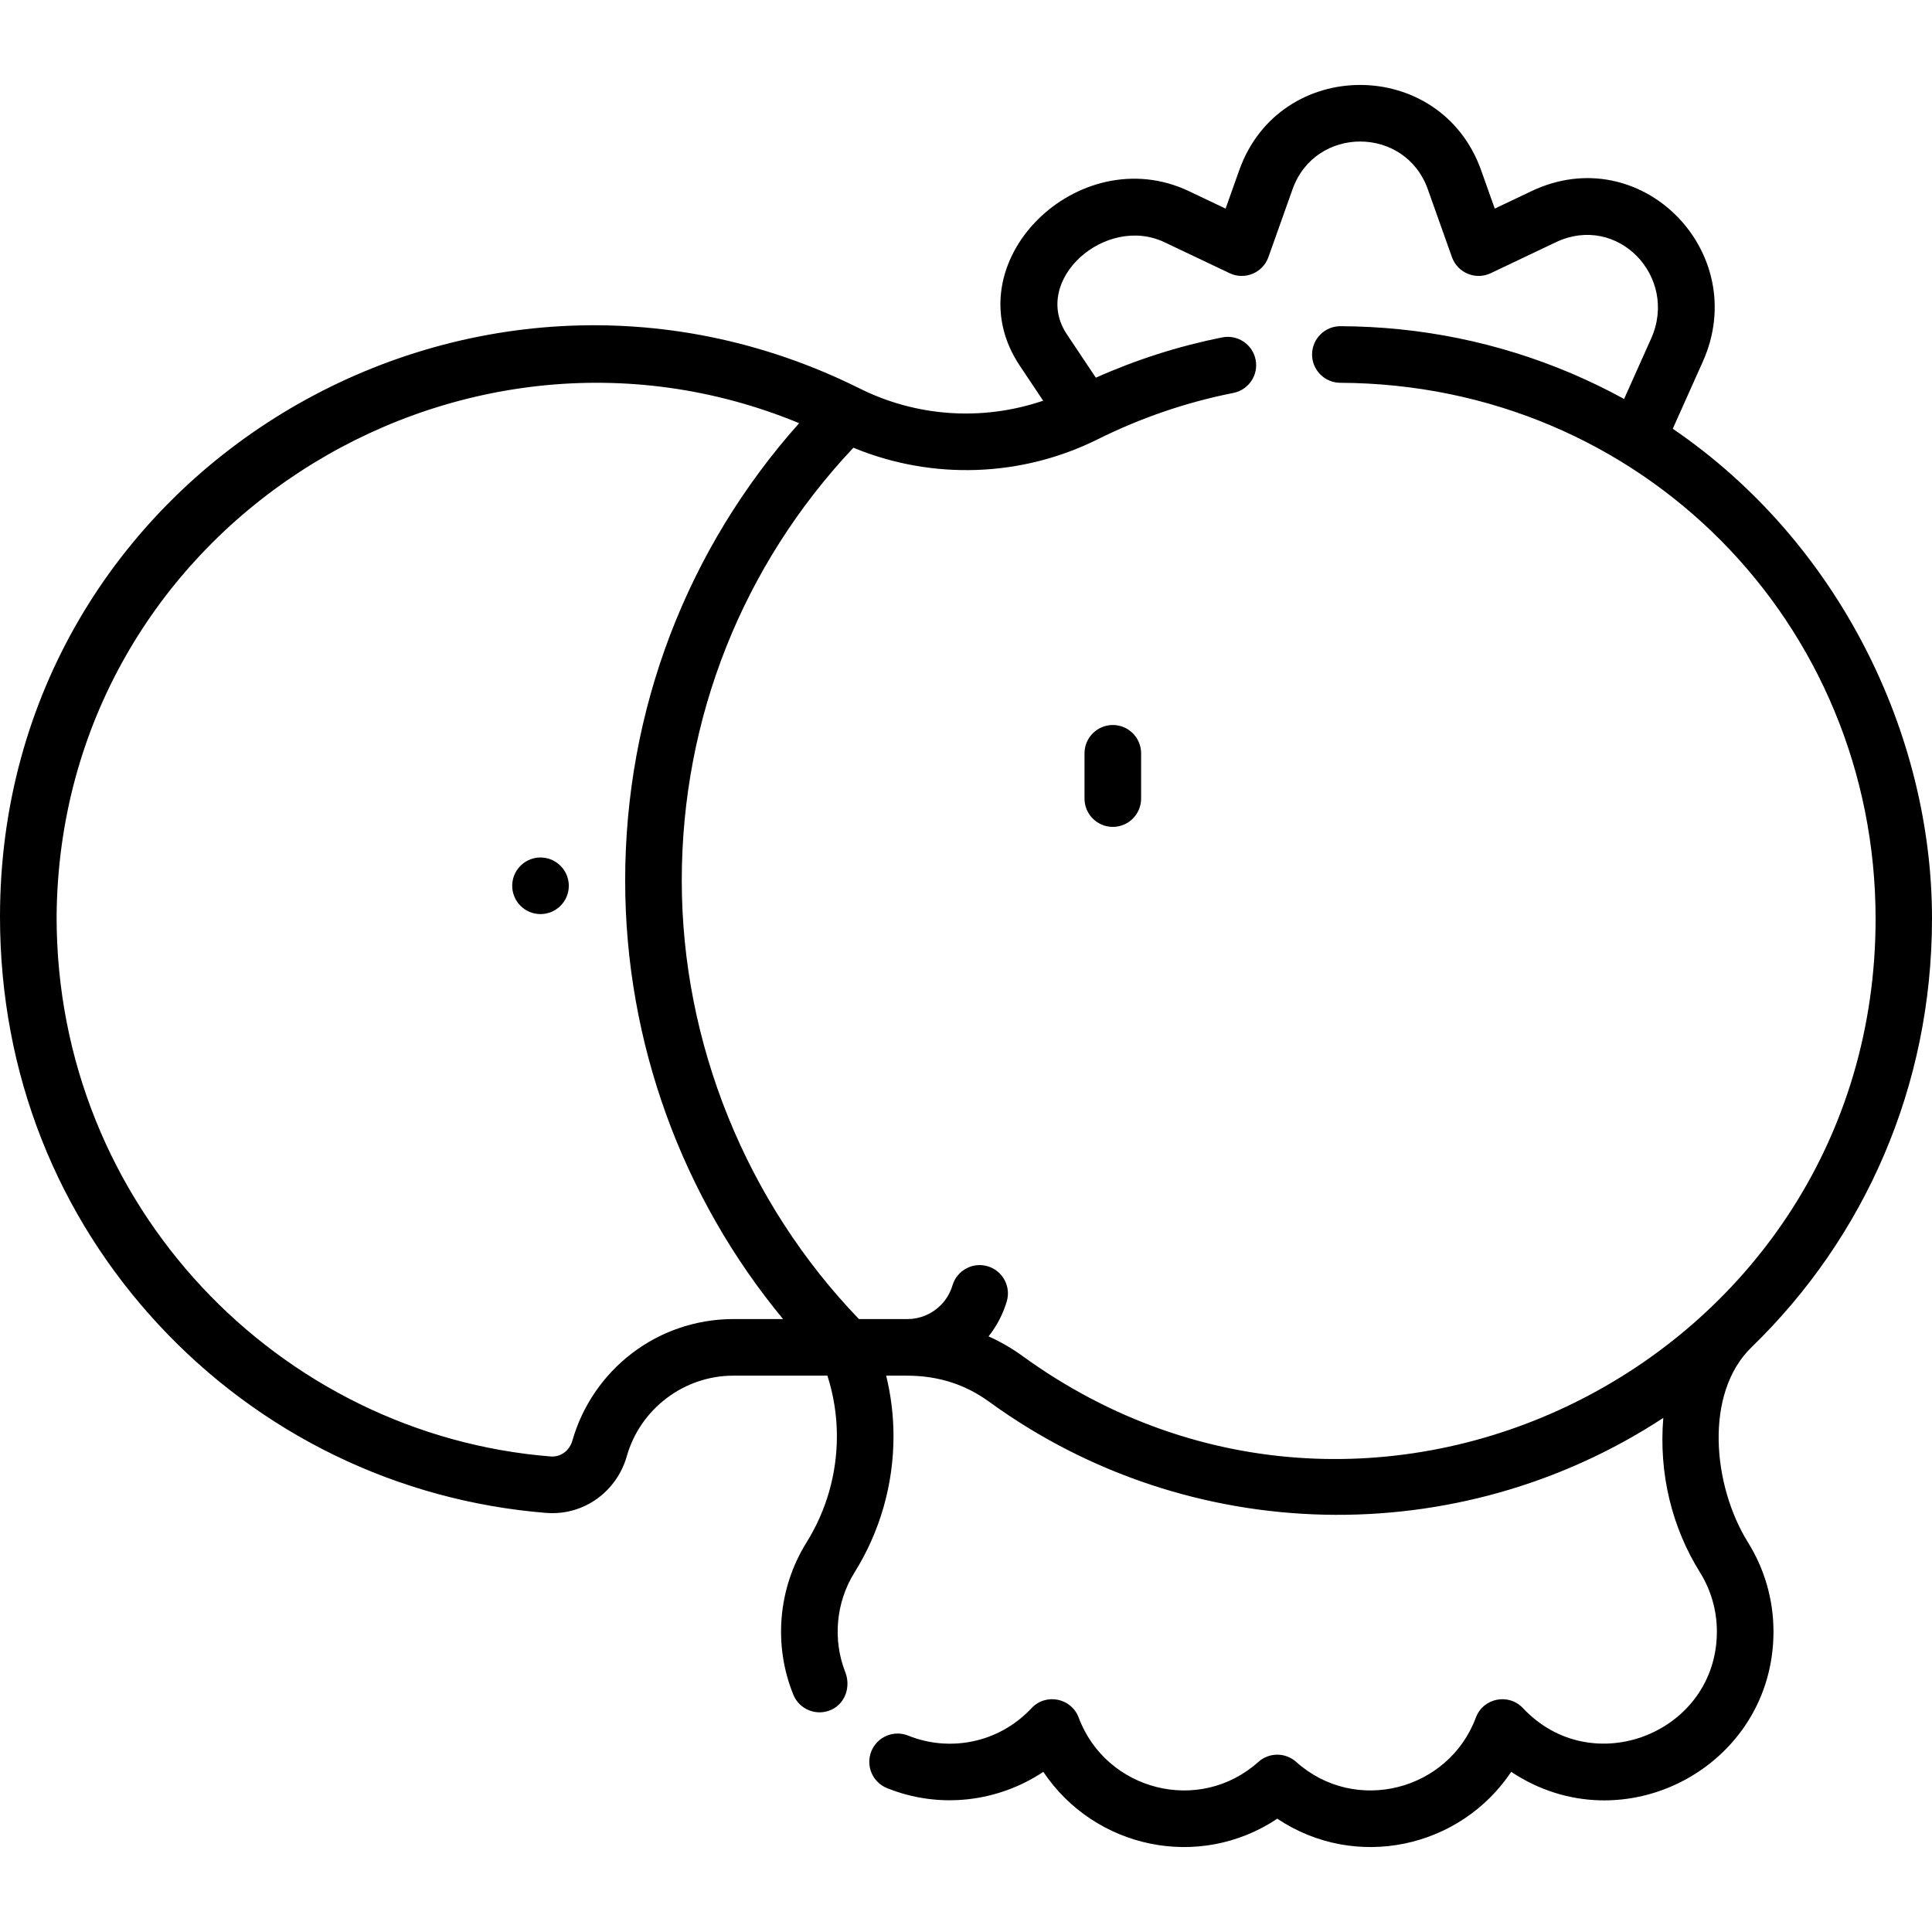
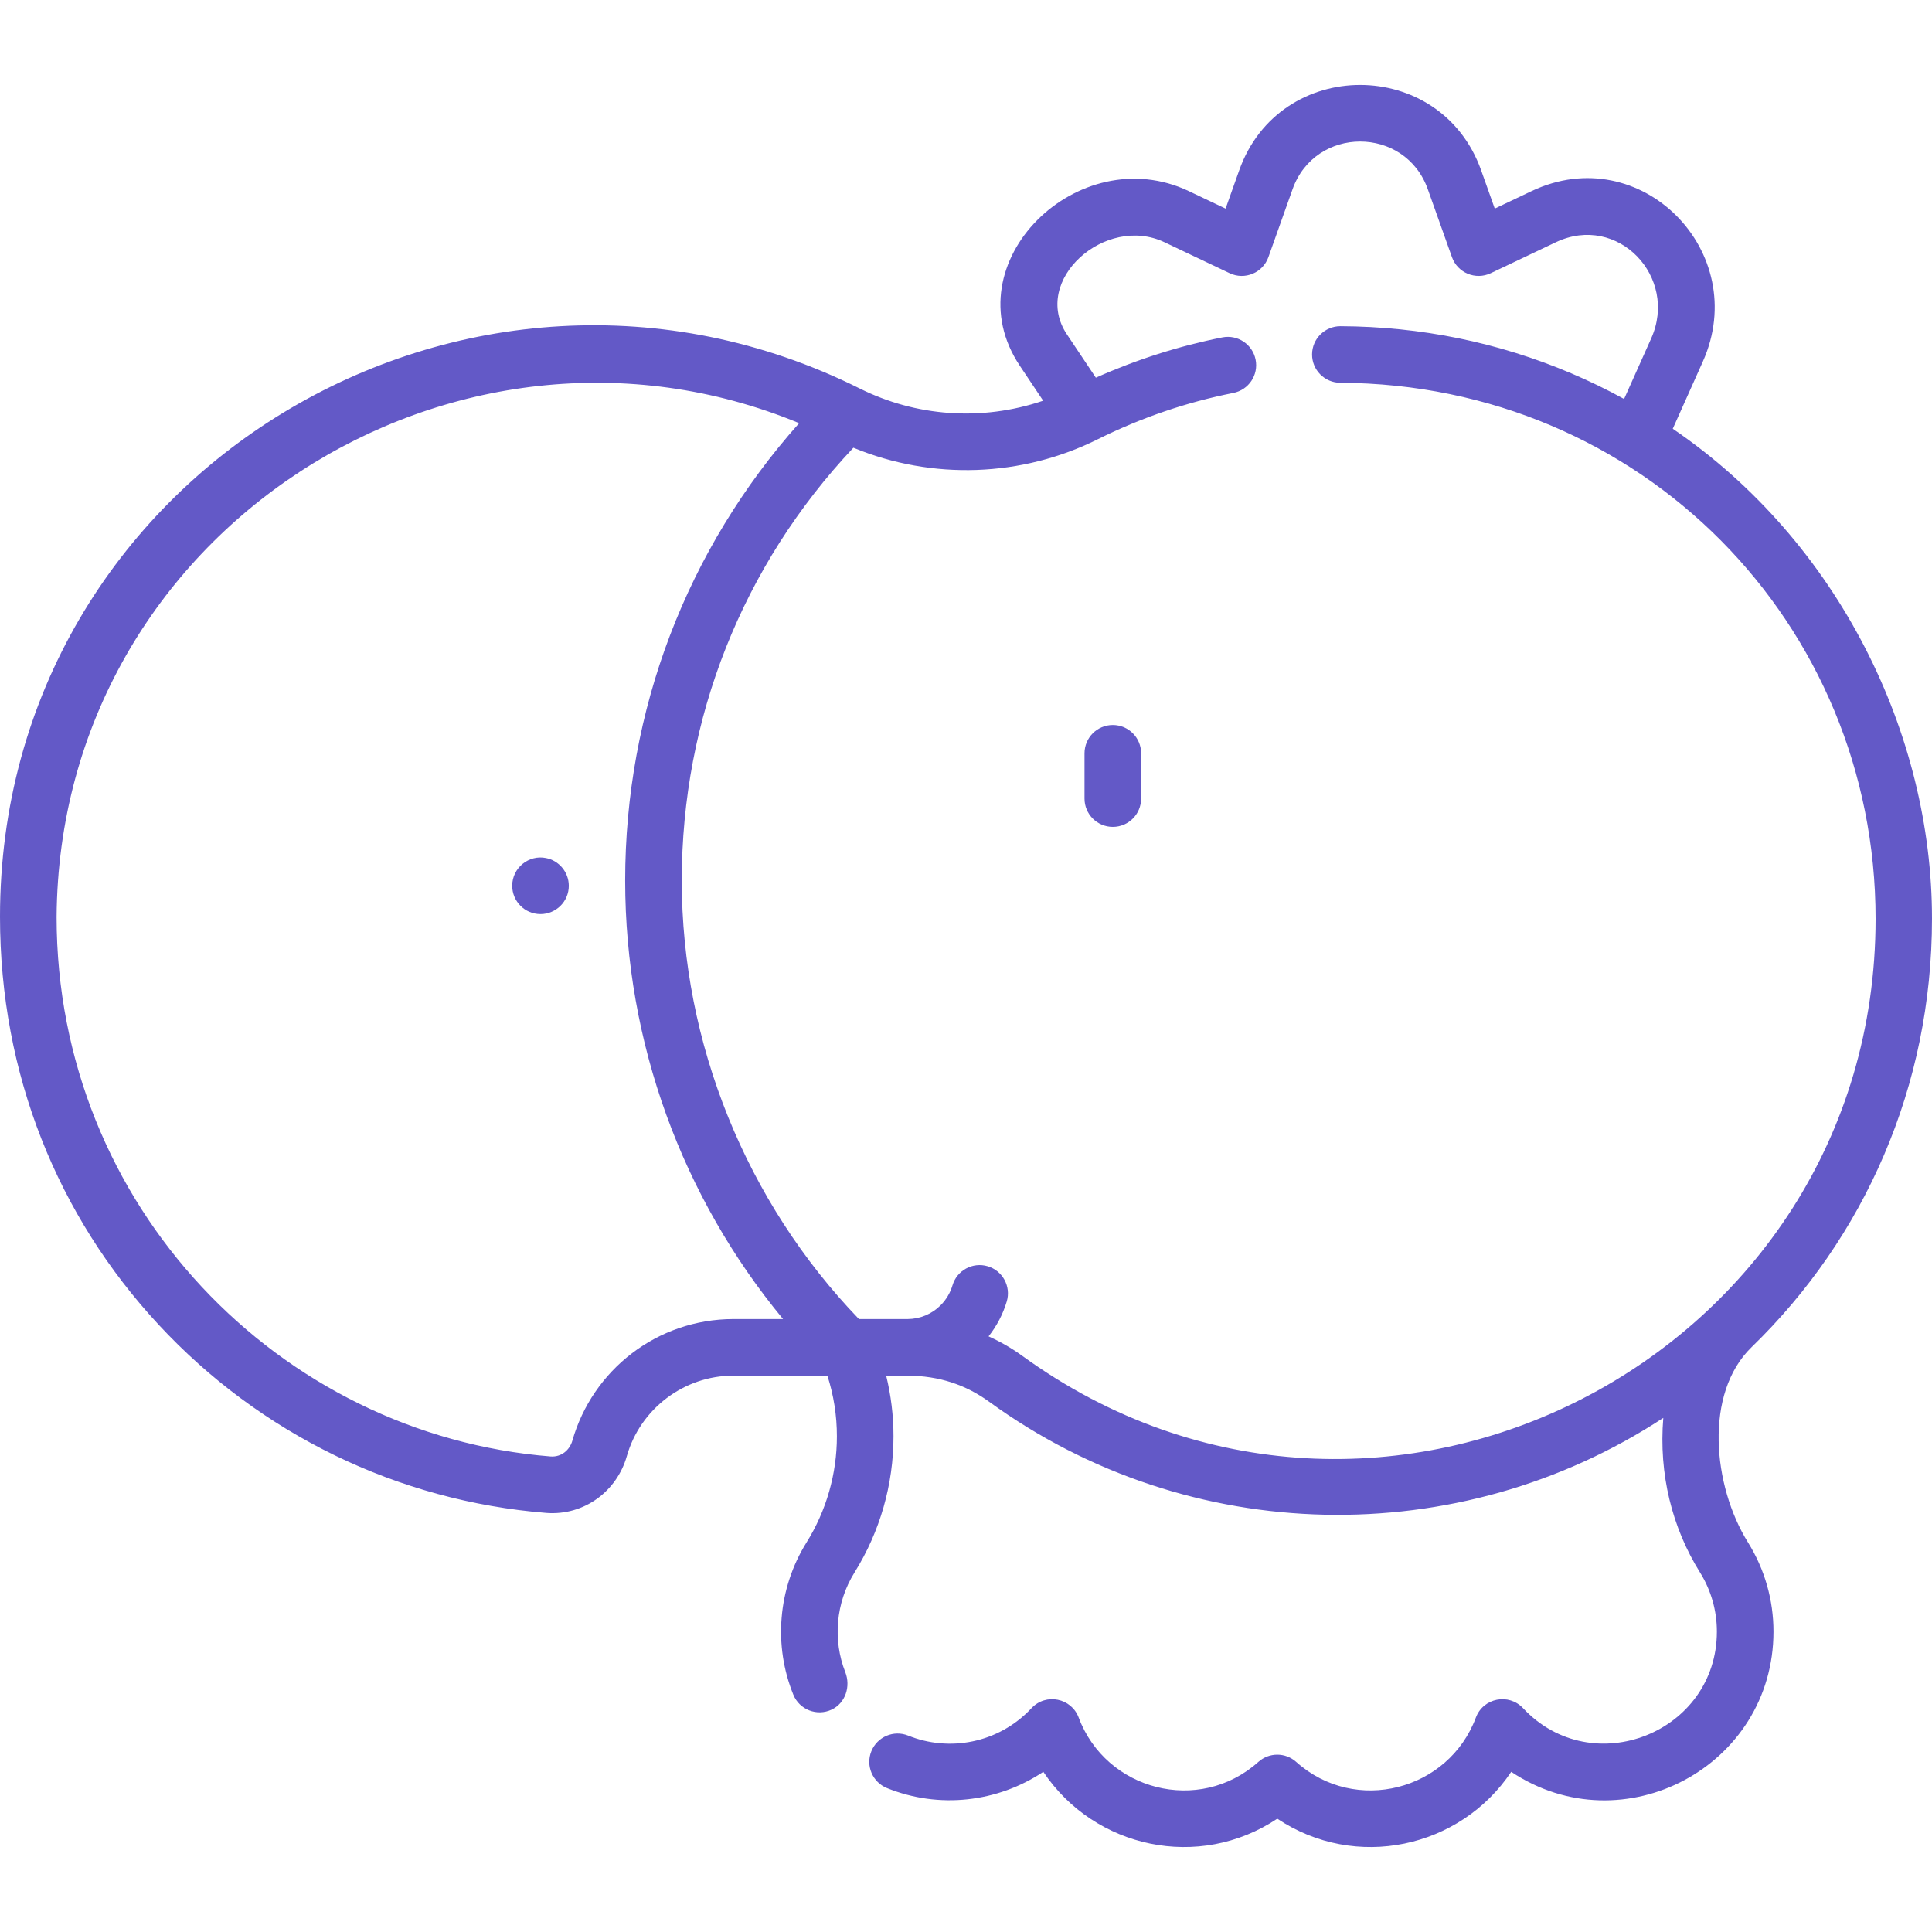
<svg xmlns="http://www.w3.org/2000/svg" width="512" height="512" style="enable-background:new 0 0 512 512" xml:space="preserve">
-   <g>
+   <g fill="#6359c7">
    <path d="M294.907 192.134a7.5 7.5 0 0 0-7.5 7.5v12c0 4.143 3.358 7.5 7.5 7.5s7.5-3.357 7.5-7.5v-12a7.5 7.5 0 0 0-7.5-7.5zM144.7 227.393c-4.515-.942-8.96 2.55-8.96 7.35 0 4.043 3.26 7.5 7.5 7.5 4.088 0 7.5-3.309 7.5-7.5 0-3.664-2.683-6.722-6.04-7.35z" data-original="#000000" />
    <path d="M464.18 357.024C494.057 328.053 512 287.996 512 243.412c0-48.776-24.659-99.784-68.7-129.787l7.964-17.791c12.981-28.996-16.418-58.957-45.405-45.179l-9.732 4.626-3.611-10.153c-10.714-30.125-53.377-30.183-64.111 0l-3.611 10.154-9.733-4.627c-29.26-13.908-63.012 19.01-44.796 46.279l6.184 9.258c-16.412 5.572-33.834 4.139-48.627-3.24C124.112 51.239 0 125.197 0 242.922c0 41.87 15.361 79.385 42.01 108.111 26.94 29.04 63.44 46.76 102.8 49.91 10.046.746 18.679-5.793 21.3-15.04 3.57-12.561 15.18-21.34 28.23-21.34h24.927a52.236 52.236 0 0 1 2.519 16.073 53.142 53.142 0 0 1-8.054 28.137c-7.625 12.236-8.775 27.337-3.491 40.338 1.62 3.985 6.247 5.794 10.151 3.958 3.665-1.724 5.098-6.154 3.618-9.923-3.324-8.464-2.577-18.369 2.452-26.438a68.131 68.131 0 0 0 10.324-36.071c0-5.47-.661-10.843-1.943-16.073h5.448c8.732 0 15.795 2.529 21.849 6.92 53.078 38.576 124.432 39.799 178.65 4.277-1.229 14.878 2.317 29.055 9.729 40.946a29.606 29.606 0 0 1 4.472 15.681c0 26.753-33.002 39.903-51.374 20.291-3.781-4.036-10.544-2.73-12.499 2.502-7.216 19.309-31.898 25.82-47.624 11.739a7.502 7.502 0 0 0-10.006 0c-15.728 14.082-40.408 7.567-47.624-11.739-1.941-5.196-8.689-6.567-12.499-2.502-8.831 9.426-21.922 11.626-32.683 7.278-3.84-1.557-8.211.303-9.764 4.143a7.501 7.501 0 0 0 4.144 9.765c13.802 5.576 29.286 3.778 41.429-4.31 13.602 20.319 41.275 26.261 62 12.42 20.74 13.852 48.41 7.882 61.999-12.42 29.642 19.743 69.501-1.445 69.501-37.167a44.597 44.597 0 0 0-6.741-23.614c-9.377-15.044-11.691-39.512.93-51.75zm-269.8-7.461c-20.257.02-37.357 13.519-42.7 32.239-.695 2.419-2.828 4.356-5.7 4.181C74.027 380.243 15 319.602 15 243.032c.67-102.562 105.705-168.541 196.781-130.887-29.801 33.435-46.105 76.09-46.105 121.219 0 42.939 15.167 83.973 41.84 116.198H194.38zm76.57 9.779a50.683 50.683 0 0 0-8.971-5.188 27.592 27.592 0 0 0 4.823-9.256 7.499 7.499 0 0 0-5.056-9.324 7.498 7.498 0 0 0-9.324 5.055 12.536 12.536 0 0 1-3.145 5.282 12.412 12.412 0 0 1-8.728 3.655l-.11-.002h-12.81c-29.872-31.014-46.953-73.179-46.953-116.198 0-42.99 16.117-83.537 45.479-114.712 20.971 8.661 44.677 7.789 64.835-2.28 11.44-5.68 23.51-9.8 35.86-12.24 4.083-.812 6.704-4.77 5.9-8.81a7.504 7.504 0 0 0-8.81-5.91c-11.474 2.27-22.717 5.863-33.531 10.676l-7.672-11.486c-9.566-14.319 10.19-31.861 25.884-24.4l17.236 8.193c4.024 1.913 8.802-.086 10.286-4.261l6.395-17.981c5.999-16.867 29.85-16.859 35.846 0l6.395 17.981c1.489 4.189 6.277 6.167 10.286 4.261l17.235-8.193c16.42-7.806 32.566 9.217 25.274 25.503l-7.173 16.023a157.096 157.096 0 0 0-14.03-6.807c-19.311-8.189-39.87-12.39-61.13-12.479h-.03c-4.12 0-7.48 3.35-7.5 7.47-.021 4.13 3.33 7.51 7.46 7.53 79.872.353 141.88 63.755 141.88 142.06-.001 116.371-131.914 184.186-226.101 115.838z" data-original="#000000" />
  </g>
</svg>
